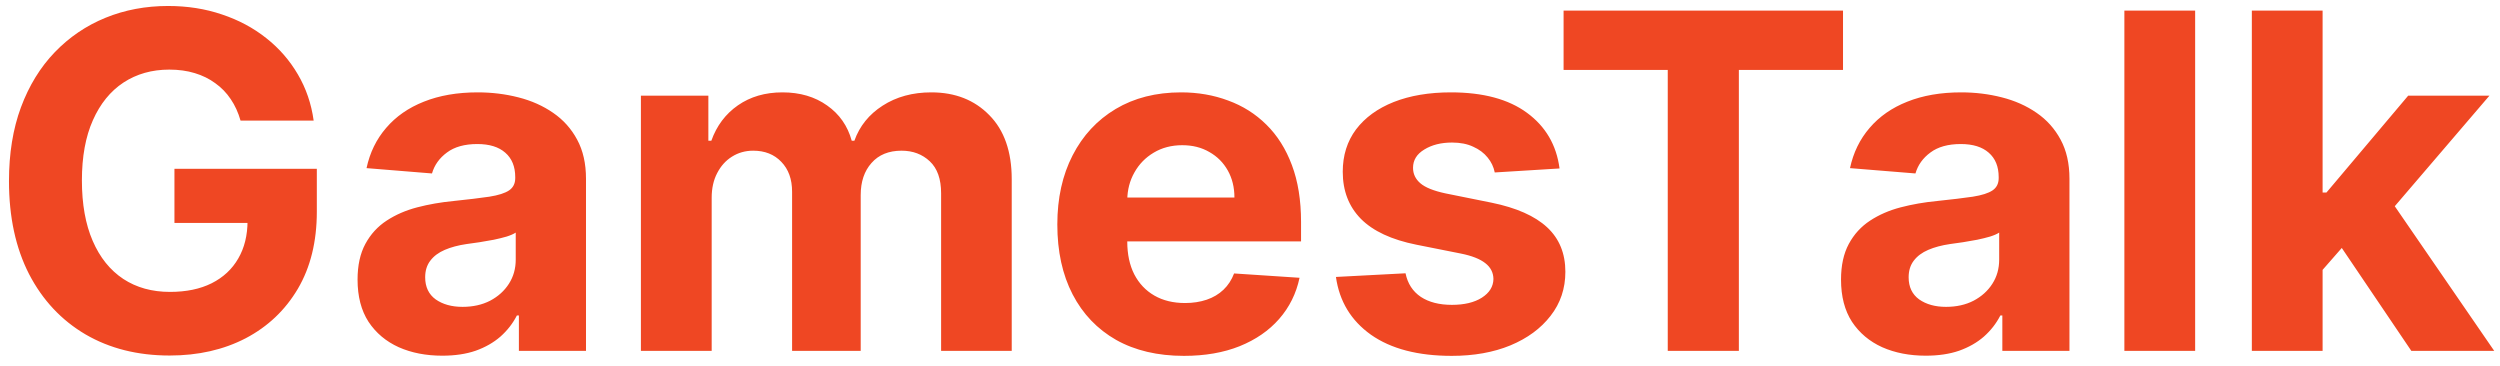
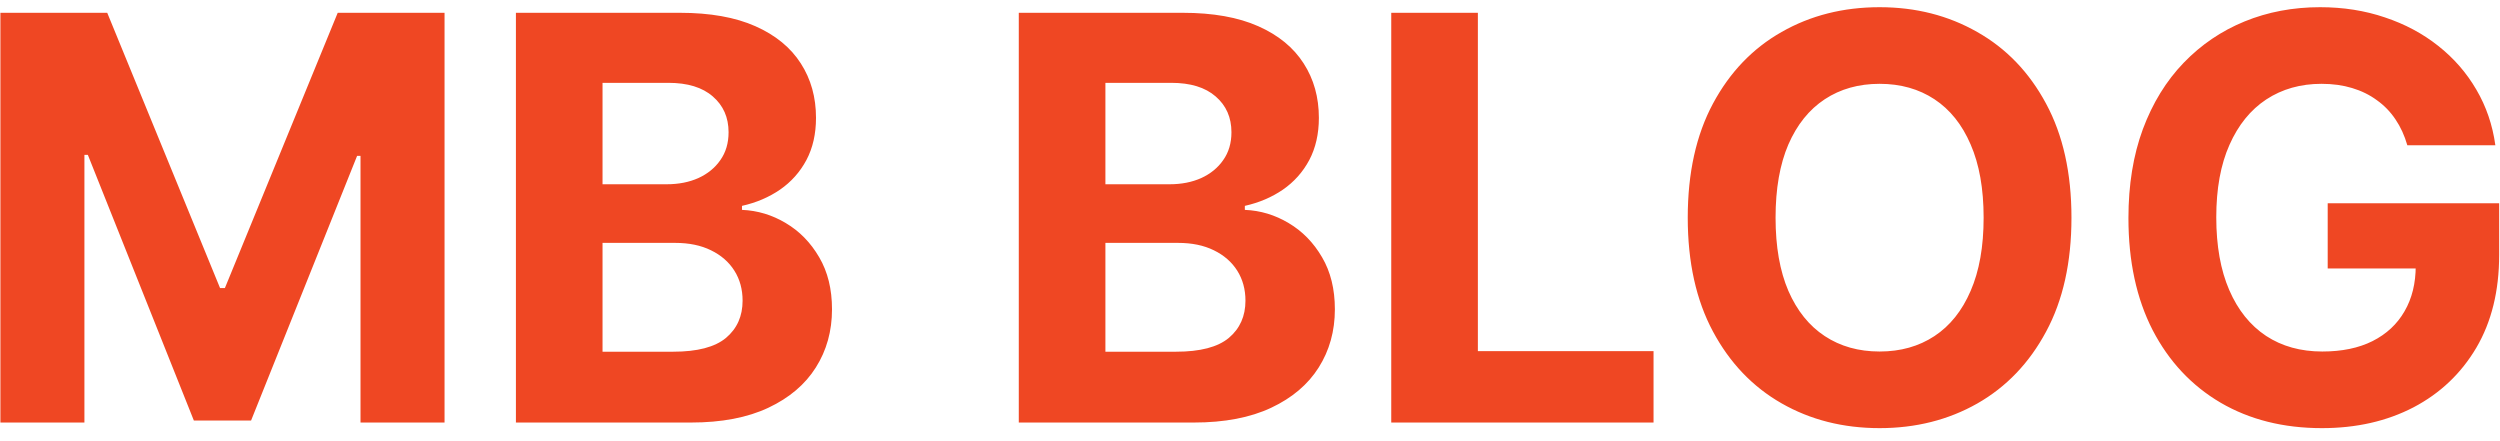
- <svg xmlns="http://www.w3.org/2000/svg" width="171" height="25" viewBox="0 0 171 25" fill="none">
-   <path d="M16.454 8.25C16.296 7.697 16.072 7.208 15.784 6.784C15.496 6.352 15.144 5.989 14.727 5.693C14.318 5.39 13.848 5.159 13.318 5C12.796 4.841 12.216 4.761 11.579 4.761C10.39 4.761 9.345 5.057 8.443 5.648C7.549 6.239 6.852 7.098 6.352 8.227C5.852 9.348 5.602 10.72 5.602 12.341C5.602 13.962 5.848 15.341 6.341 16.477C6.833 17.614 7.53 18.481 8.432 19.079C9.333 19.671 10.398 19.966 11.625 19.966C12.739 19.966 13.689 19.769 14.477 19.375C15.273 18.974 15.879 18.409 16.296 17.682C16.72 16.954 16.932 16.095 16.932 15.102L17.932 15.25H11.932V11.546H21.671V14.477C21.671 16.523 21.239 18.28 20.375 19.75C19.511 21.212 18.322 22.341 16.807 23.136C15.292 23.924 13.557 24.318 11.602 24.318C9.42 24.318 7.504 23.837 5.852 22.875C4.201 21.905 2.913 20.53 1.989 18.75C1.072 16.962 0.614 14.841 0.614 12.386C0.614 10.5 0.886 8.818 1.432 7.341C1.985 5.856 2.758 4.598 3.75 3.568C4.742 2.538 5.898 1.754 7.216 1.216C8.534 0.678 9.962 0.409 11.5 0.409C12.818 0.409 14.046 0.602 15.182 0.989C16.318 1.367 17.326 1.905 18.204 2.602C19.091 3.299 19.814 4.129 20.375 5.091C20.936 6.045 21.296 7.098 21.454 8.25H16.454ZM30.253 24.329C29.139 24.329 28.147 24.136 27.276 23.75C26.404 23.356 25.715 22.776 25.207 22.011C24.707 21.239 24.457 20.276 24.457 19.125C24.457 18.155 24.635 17.341 24.991 16.682C25.348 16.023 25.832 15.492 26.446 15.091C27.06 14.689 27.757 14.386 28.537 14.182C29.325 13.977 30.151 13.833 31.014 13.75C32.029 13.644 32.847 13.546 33.469 13.454C34.09 13.356 34.541 13.212 34.821 13.023C35.101 12.833 35.242 12.553 35.242 12.182V12.114C35.242 11.394 35.014 10.837 34.56 10.443C34.113 10.049 33.476 9.852 32.651 9.852C31.779 9.852 31.086 10.046 30.571 10.432C30.056 10.811 29.715 11.288 29.548 11.864L25.071 11.5C25.298 10.439 25.745 9.523 26.412 8.75C27.079 7.97 27.938 7.371 28.991 6.955C30.052 6.53 31.279 6.318 32.673 6.318C33.643 6.318 34.571 6.432 35.457 6.659C36.351 6.886 37.143 7.239 37.832 7.716C38.529 8.193 39.079 8.807 39.48 9.557C39.882 10.299 40.082 11.189 40.082 12.227V24H35.492V21.579H35.355C35.075 22.125 34.7 22.606 34.23 23.023C33.76 23.432 33.196 23.754 32.537 23.989C31.878 24.216 31.116 24.329 30.253 24.329ZM31.639 20.989C32.351 20.989 32.98 20.849 33.526 20.568C34.071 20.28 34.499 19.894 34.81 19.409C35.12 18.924 35.276 18.375 35.276 17.761V15.909C35.124 16.008 34.916 16.099 34.651 16.182C34.393 16.258 34.101 16.329 33.776 16.398C33.45 16.458 33.124 16.515 32.798 16.568C32.472 16.614 32.177 16.655 31.912 16.693C31.344 16.776 30.848 16.909 30.423 17.091C29.999 17.273 29.669 17.519 29.435 17.829C29.2 18.133 29.082 18.511 29.082 18.966C29.082 19.625 29.321 20.129 29.798 20.477C30.283 20.818 30.897 20.989 31.639 20.989ZM43.838 24V6.545H48.452V9.625H48.656C49.02 8.602 49.626 7.795 50.474 7.205C51.323 6.614 52.338 6.318 53.52 6.318C54.717 6.318 55.736 6.617 56.577 7.216C57.418 7.807 57.978 8.61 58.258 9.625H58.44C58.796 8.625 59.44 7.826 60.372 7.227C61.312 6.621 62.421 6.318 63.702 6.318C65.331 6.318 66.653 6.837 67.668 7.875C68.69 8.905 69.202 10.367 69.202 12.261V24H64.372V13.216C64.372 12.246 64.115 11.519 63.599 11.034C63.084 10.549 62.44 10.307 61.668 10.307C60.789 10.307 60.103 10.587 59.611 11.148C59.118 11.701 58.872 12.432 58.872 13.341V24H54.179V13.114C54.179 12.258 53.933 11.576 53.44 11.068C52.956 10.561 52.315 10.307 51.52 10.307C50.982 10.307 50.497 10.443 50.065 10.716C49.641 10.981 49.304 11.356 49.054 11.841C48.804 12.318 48.679 12.879 48.679 13.523V24H43.838ZM80.98 24.341C79.185 24.341 77.639 23.977 76.344 23.25C75.056 22.515 74.063 21.477 73.367 20.136C72.669 18.788 72.321 17.193 72.321 15.352C72.321 13.557 72.669 11.981 73.367 10.625C74.063 9.269 75.044 8.212 76.31 7.455C77.582 6.697 79.075 6.318 80.787 6.318C81.938 6.318 83.01 6.504 84.003 6.875C85.003 7.239 85.874 7.788 86.617 8.523C87.367 9.258 87.95 10.182 88.367 11.296C88.783 12.402 88.992 13.697 88.992 15.182V16.511H74.253V13.511H84.435C84.435 12.814 84.283 12.197 83.98 11.659C83.677 11.121 83.257 10.701 82.719 10.398C82.188 10.087 81.571 9.932 80.867 9.932C80.132 9.932 79.48 10.102 78.912 10.443C78.351 10.777 77.912 11.227 77.594 11.796C77.276 12.356 77.113 12.981 77.105 13.671V16.523C77.105 17.386 77.264 18.133 77.582 18.761C77.908 19.39 78.367 19.875 78.957 20.216C79.548 20.557 80.249 20.727 81.06 20.727C81.597 20.727 82.09 20.651 82.537 20.5C82.984 20.349 83.367 20.121 83.685 19.818C84.003 19.515 84.245 19.144 84.412 18.704L88.889 19C88.662 20.076 88.196 21.015 87.492 21.818C86.794 22.614 85.893 23.235 84.787 23.682C83.688 24.121 82.419 24.341 80.98 24.341ZM106.673 11.523L102.241 11.796C102.166 11.417 102.003 11.076 101.753 10.773C101.503 10.462 101.173 10.216 100.764 10.034C100.363 9.845 99.882 9.75 99.321 9.75C98.571 9.75 97.938 9.909 97.423 10.227C96.908 10.538 96.651 10.954 96.651 11.477C96.651 11.894 96.817 12.246 97.151 12.534C97.484 12.822 98.056 13.053 98.867 13.227L102.026 13.864C103.723 14.212 104.988 14.773 105.821 15.546C106.654 16.318 107.071 17.333 107.071 18.591C107.071 19.735 106.734 20.739 106.06 21.602C105.393 22.466 104.476 23.14 103.31 23.625C102.151 24.102 100.813 24.341 99.298 24.341C96.988 24.341 95.147 23.86 93.776 22.898C92.412 21.928 91.613 20.61 91.378 18.943L96.139 18.693C96.283 19.398 96.632 19.936 97.185 20.307C97.738 20.671 98.446 20.852 99.31 20.852C100.158 20.852 100.84 20.689 101.355 20.364C101.878 20.03 102.143 19.602 102.151 19.079C102.143 18.64 101.957 18.28 101.594 18C101.23 17.712 100.67 17.492 99.912 17.341L96.889 16.739C95.185 16.398 93.916 15.807 93.082 14.966C92.257 14.125 91.844 13.053 91.844 11.75C91.844 10.629 92.147 9.663 92.753 8.852C93.367 8.042 94.226 7.417 95.332 6.977C96.446 6.538 97.749 6.318 99.242 6.318C101.446 6.318 103.181 6.784 104.446 7.716C105.719 8.648 106.461 9.917 106.673 11.523ZM106.949 4.784V0.727H126.062V4.784H118.938V24H114.074V4.784H106.949ZM131.722 24.329C130.608 24.329 129.616 24.136 128.744 23.75C127.873 23.356 127.184 22.776 126.676 22.011C126.176 21.239 125.926 20.276 125.926 19.125C125.926 18.155 126.104 17.341 126.46 16.682C126.816 16.023 127.301 15.492 127.915 15.091C128.528 14.689 129.225 14.386 130.006 14.182C130.794 13.977 131.619 13.833 132.483 13.75C133.498 13.644 134.316 13.546 134.938 13.454C135.559 13.356 136.009 13.212 136.29 13.023C136.57 12.833 136.71 12.553 136.71 12.182V12.114C136.71 11.394 136.483 10.837 136.028 10.443C135.581 10.049 134.945 9.852 134.119 9.852C133.248 9.852 132.555 10.046 132.04 10.432C131.525 10.811 131.184 11.288 131.017 11.864L126.54 11.5C126.767 10.439 127.214 9.523 127.881 8.75C128.547 7.97 129.407 7.371 130.46 6.955C131.521 6.53 132.748 6.318 134.142 6.318C135.112 6.318 136.04 6.432 136.926 6.659C137.82 6.886 138.612 7.239 139.301 7.716C139.998 8.193 140.547 8.807 140.949 9.557C141.35 10.299 141.551 11.189 141.551 12.227V24H136.96V21.579H136.824C136.544 22.125 136.169 22.606 135.699 23.023C135.229 23.432 134.665 23.754 134.006 23.989C133.347 24.216 132.585 24.329 131.722 24.329ZM133.108 20.989C133.82 20.989 134.449 20.849 134.994 20.568C135.54 20.28 135.968 19.894 136.278 19.409C136.589 18.924 136.744 18.375 136.744 17.761V15.909C136.593 16.008 136.384 16.099 136.119 16.182C135.862 16.258 135.57 16.329 135.244 16.398C134.919 16.458 134.593 16.515 134.267 16.568C133.941 16.614 133.646 16.655 133.381 16.693C132.813 16.776 132.316 16.909 131.892 17.091C131.468 17.273 131.138 17.519 130.903 17.829C130.669 18.133 130.551 18.511 130.551 18.966C130.551 19.625 130.79 20.129 131.267 20.477C131.752 20.818 132.366 20.989 133.108 20.989ZM150.148 0.727V24H145.307V0.727H150.148ZM158.412 18.977L158.423 13.171H159.128L164.719 6.545H170.276L162.764 15.318H161.616L158.412 18.977ZM154.026 24V0.727H158.866V24H154.026ZM164.935 24L159.798 16.398L163.026 12.977L170.605 24H164.935Z" fill="#EF4723" />
+ <svg xmlns="http://www.w3.org/2000/svg" width="142" height="25" viewBox="0 0 142 25" fill="none">
+   <path d="M0.023 0.727H6.091L12.5 16.364H12.773L19.182 0.727H25.25V24H20.477V8.852H20.284L14.261 23.886H11.011L4.989 8.795H4.795V24H0.023V0.727ZM29.304 24V0.727H38.622C40.334 0.727 41.762 0.981 42.906 1.489C44.05 1.996 44.91 2.701 45.486 3.602C46.062 4.496 46.349 5.527 46.349 6.693C46.349 7.602 46.168 8.402 45.804 9.091C45.44 9.773 44.94 10.333 44.304 10.773C43.675 11.204 42.956 11.511 42.145 11.693V11.921C43.031 11.958 43.861 12.208 44.633 12.671C45.414 13.133 46.046 13.78 46.531 14.614C47.016 15.439 47.258 16.424 47.258 17.568C47.258 18.803 46.952 19.905 46.338 20.875C45.732 21.837 44.834 22.599 43.645 23.159C42.456 23.72 40.99 24 39.247 24H29.304ZM34.224 19.977H38.236C39.607 19.977 40.607 19.716 41.236 19.193C41.865 18.663 42.179 17.958 42.179 17.079C42.179 16.436 42.024 15.867 41.713 15.375C41.403 14.883 40.959 14.496 40.383 14.216C39.815 13.936 39.137 13.796 38.349 13.796H34.224V19.977ZM34.224 10.466H37.872C38.546 10.466 39.145 10.348 39.668 10.114C40.198 9.871 40.615 9.53 40.918 9.091C41.228 8.652 41.383 8.125 41.383 7.511C41.383 6.67 41.084 5.992 40.486 5.477C39.895 4.962 39.054 4.705 37.963 4.705H34.224V10.466ZM57.867 24V0.727H67.185C68.897 0.727 70.325 0.981 71.469 1.489C72.613 1.996 73.472 2.701 74.048 3.602C74.624 4.496 74.912 5.527 74.912 6.693C74.912 7.602 74.73 8.402 74.367 9.091C74.003 9.773 73.503 10.333 72.867 10.773C72.238 11.204 71.518 11.511 70.707 11.693V11.921C71.594 11.958 72.423 12.208 73.196 12.671C73.976 13.133 74.609 13.78 75.094 14.614C75.579 15.439 75.821 16.424 75.821 17.568C75.821 18.803 75.514 19.905 74.901 20.875C74.294 21.837 73.397 22.599 72.207 23.159C71.018 23.72 69.552 24 67.81 24H57.867ZM62.787 19.977H66.798C68.169 19.977 69.169 19.716 69.798 19.193C70.427 18.663 70.742 17.958 70.742 17.079C70.742 16.436 70.586 15.867 70.276 15.375C69.965 14.883 69.522 14.496 68.946 14.216C68.378 13.936 67.7 13.796 66.912 13.796H62.787V19.977ZM62.787 10.466H66.435C67.109 10.466 67.707 10.348 68.23 10.114C68.76 9.871 69.177 9.53 69.48 9.091C69.791 8.652 69.946 8.125 69.946 7.511C69.946 6.67 69.647 5.992 69.048 5.477C68.457 4.962 67.617 4.705 66.526 4.705H62.787V10.466ZM79.023 24V0.727H83.943V19.943H93.921V24H79.023ZM117.659 12.364C117.659 14.902 117.178 17.061 116.216 18.841C115.261 20.621 113.958 21.981 112.307 22.921C110.663 23.852 108.814 24.318 106.761 24.318C104.693 24.318 102.837 23.849 101.193 22.909C99.549 21.97 98.25 20.61 97.296 18.829C96.341 17.049 95.864 14.894 95.864 12.364C95.864 9.826 96.341 7.667 97.296 5.886C98.25 4.106 99.549 2.75 101.193 1.818C102.837 0.879 104.693 0.409 106.761 0.409C108.814 0.409 110.663 0.879 112.307 1.818C113.958 2.75 115.261 4.106 116.216 5.886C117.178 7.667 117.659 9.826 117.659 12.364ZM112.67 12.364C112.67 10.72 112.424 9.333 111.932 8.205C111.447 7.076 110.761 6.22 109.875 5.636C108.989 5.053 107.951 4.761 106.761 4.761C105.572 4.761 104.534 5.053 103.648 5.636C102.761 6.22 102.072 7.076 101.58 8.205C101.095 9.333 100.852 10.72 100.852 12.364C100.852 14.008 101.095 15.394 101.58 16.523C102.072 17.651 102.761 18.508 103.648 19.091C104.534 19.674 105.572 19.966 106.761 19.966C107.951 19.966 108.989 19.674 109.875 19.091C110.761 18.508 111.447 17.651 111.932 16.523C112.424 15.394 112.67 14.008 112.67 12.364ZM136.736 8.25C136.577 7.697 136.353 7.208 136.065 6.784C135.777 6.352 135.425 5.989 135.009 5.693C134.599 5.39 134.13 5.159 133.599 5C133.077 4.841 132.497 4.761 131.861 4.761C130.671 4.761 129.626 5.057 128.724 5.648C127.83 6.239 127.134 7.098 126.634 8.227C126.134 9.348 125.884 10.72 125.884 12.341C125.884 13.962 126.13 15.341 126.622 16.477C127.115 17.614 127.812 18.481 128.713 19.079C129.615 19.671 130.679 19.966 131.906 19.966C133.02 19.966 133.971 19.769 134.759 19.375C135.554 18.974 136.16 18.409 136.577 17.682C137.001 16.954 137.213 16.095 137.213 15.102L138.213 15.25H132.213V11.546H141.952V14.477C141.952 16.523 141.52 18.28 140.656 19.75C139.793 21.212 138.603 22.341 137.088 23.136C135.573 23.924 133.838 24.318 131.884 24.318C129.702 24.318 127.785 23.837 126.134 22.875C124.482 21.905 123.194 20.53 122.27 18.75C121.353 16.962 120.895 14.841 120.895 12.386C120.895 10.5 121.168 8.818 121.713 7.341C122.266 5.856 123.039 4.598 124.031 3.568C125.024 2.538 126.179 1.754 127.497 1.216C128.815 0.678 130.243 0.409 131.781 0.409C133.099 0.409 134.327 0.602 135.463 0.989C136.599 1.367 137.607 1.905 138.486 2.602C139.372 3.299 140.096 4.129 140.656 5.091C141.217 6.045 141.577 7.098 141.736 8.25H136.736Z" fill="#EF4723" />
</svg>
